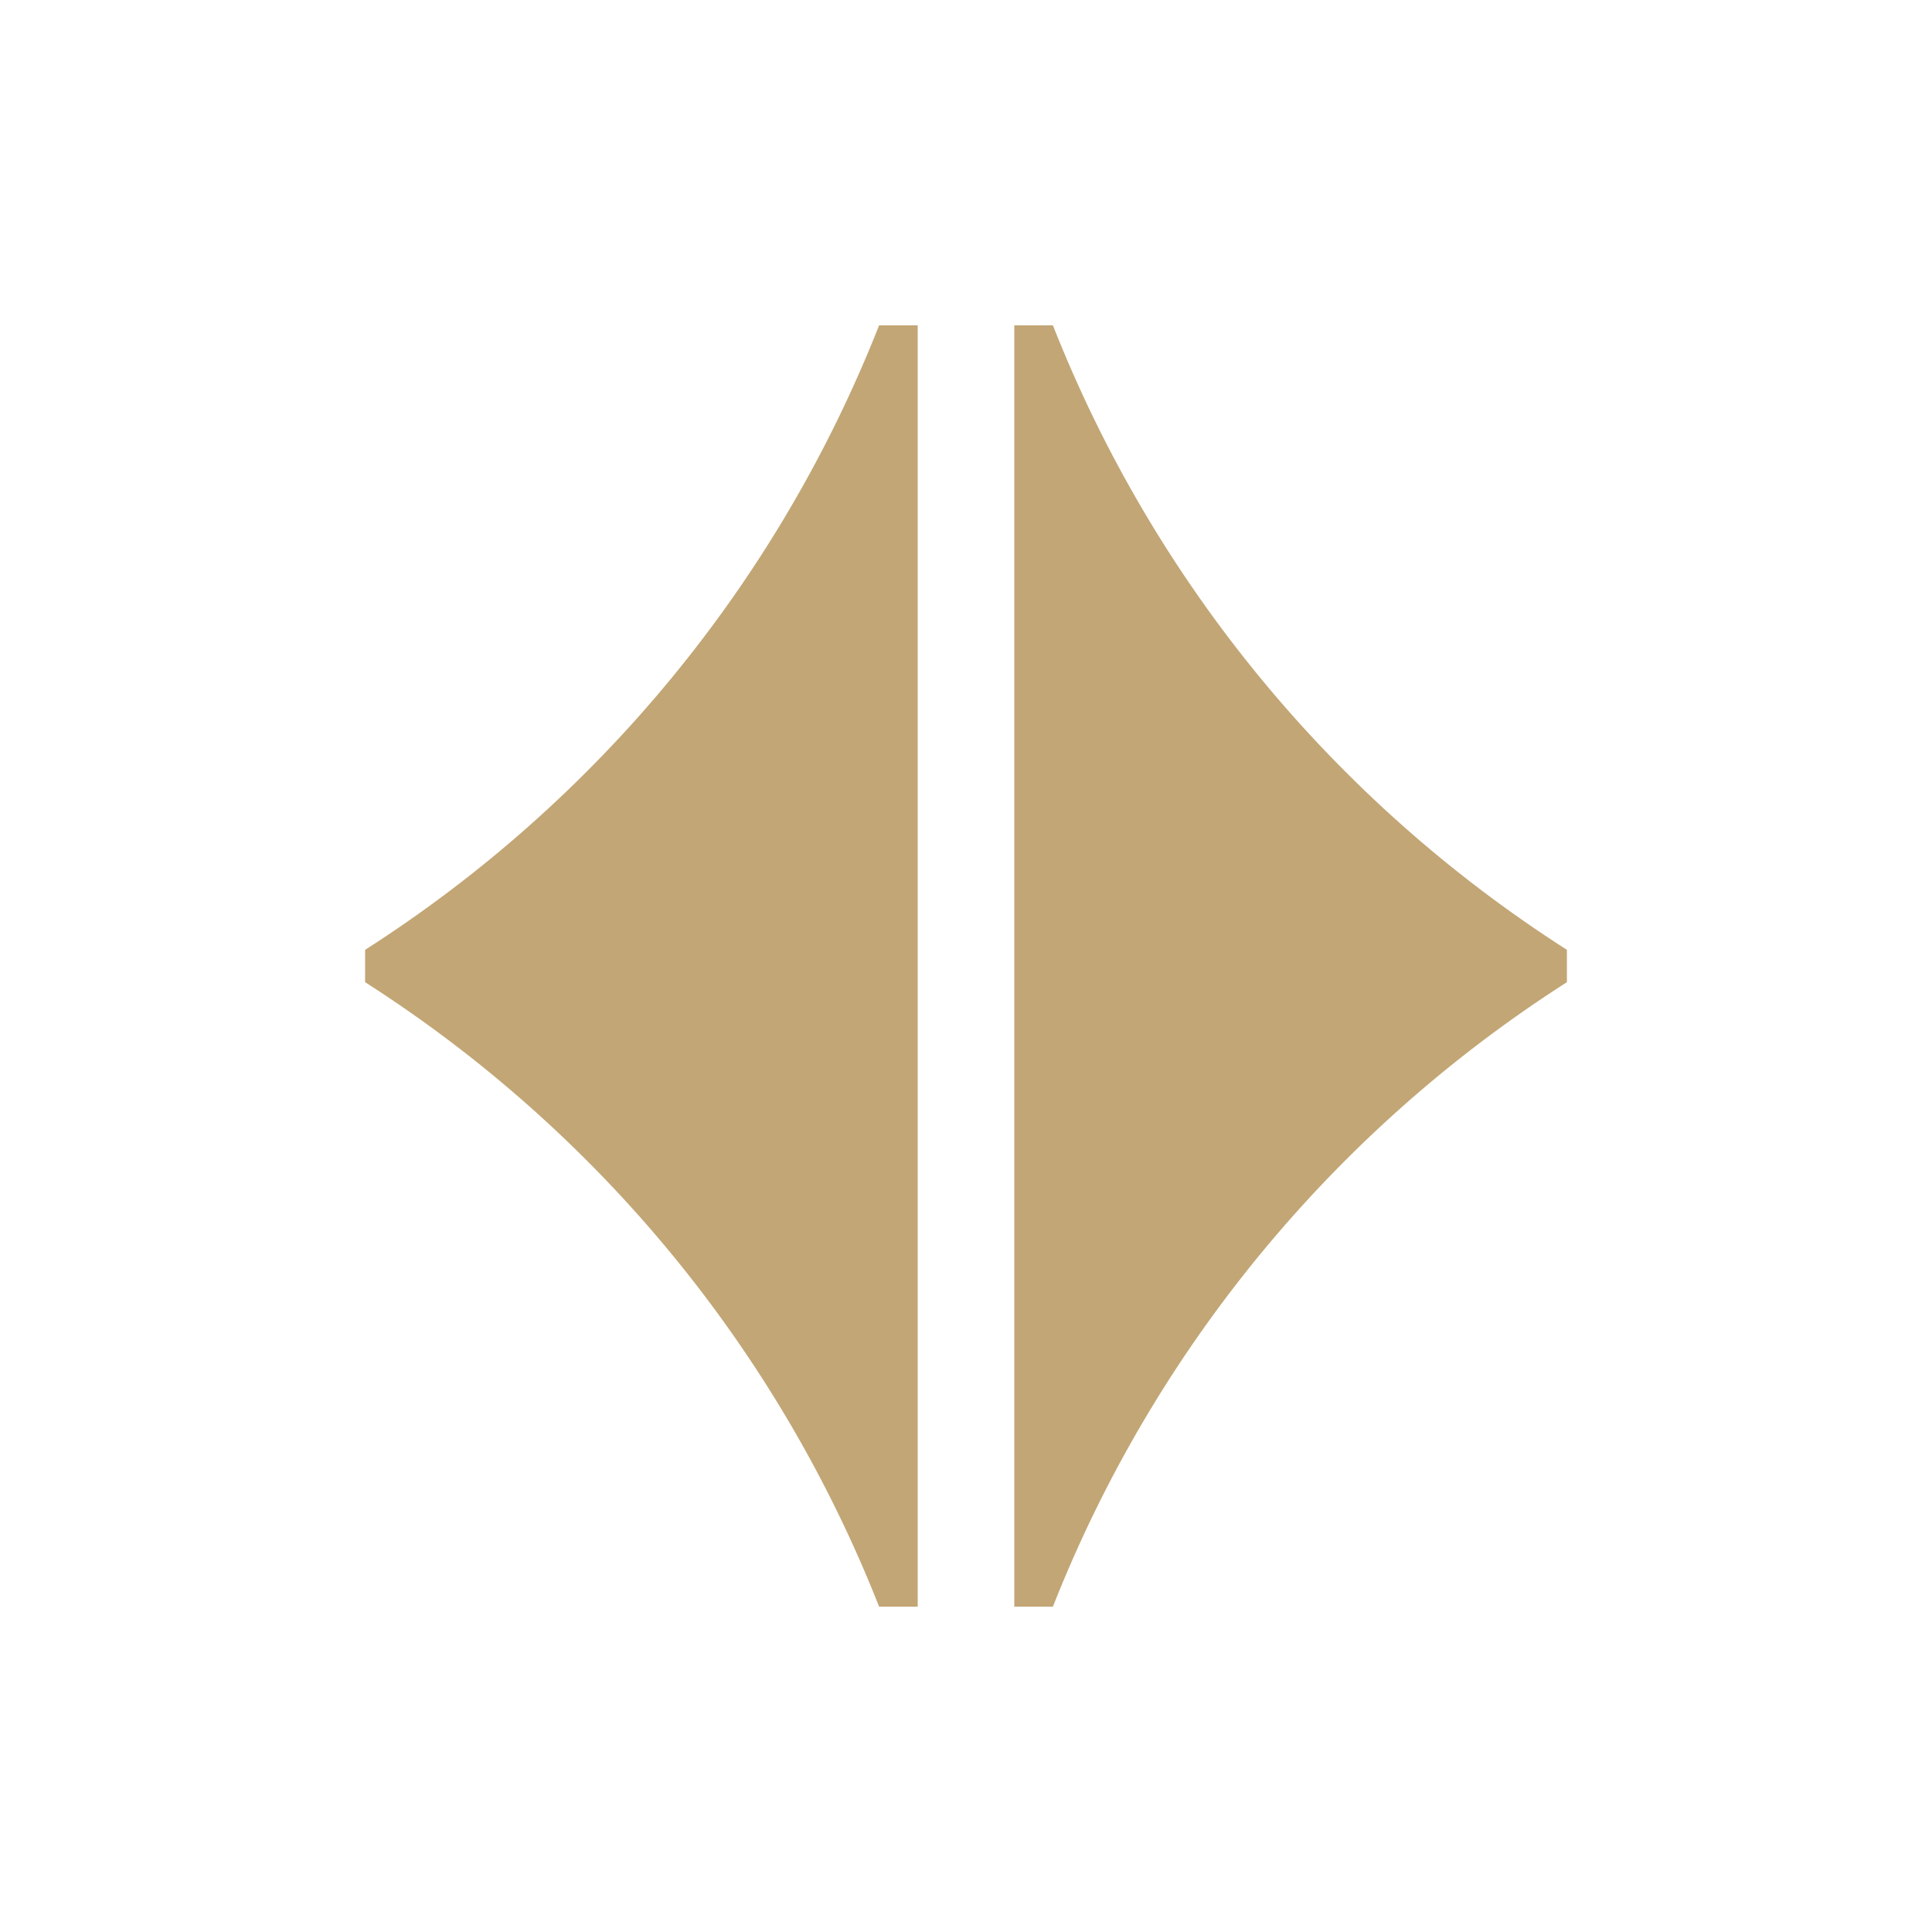
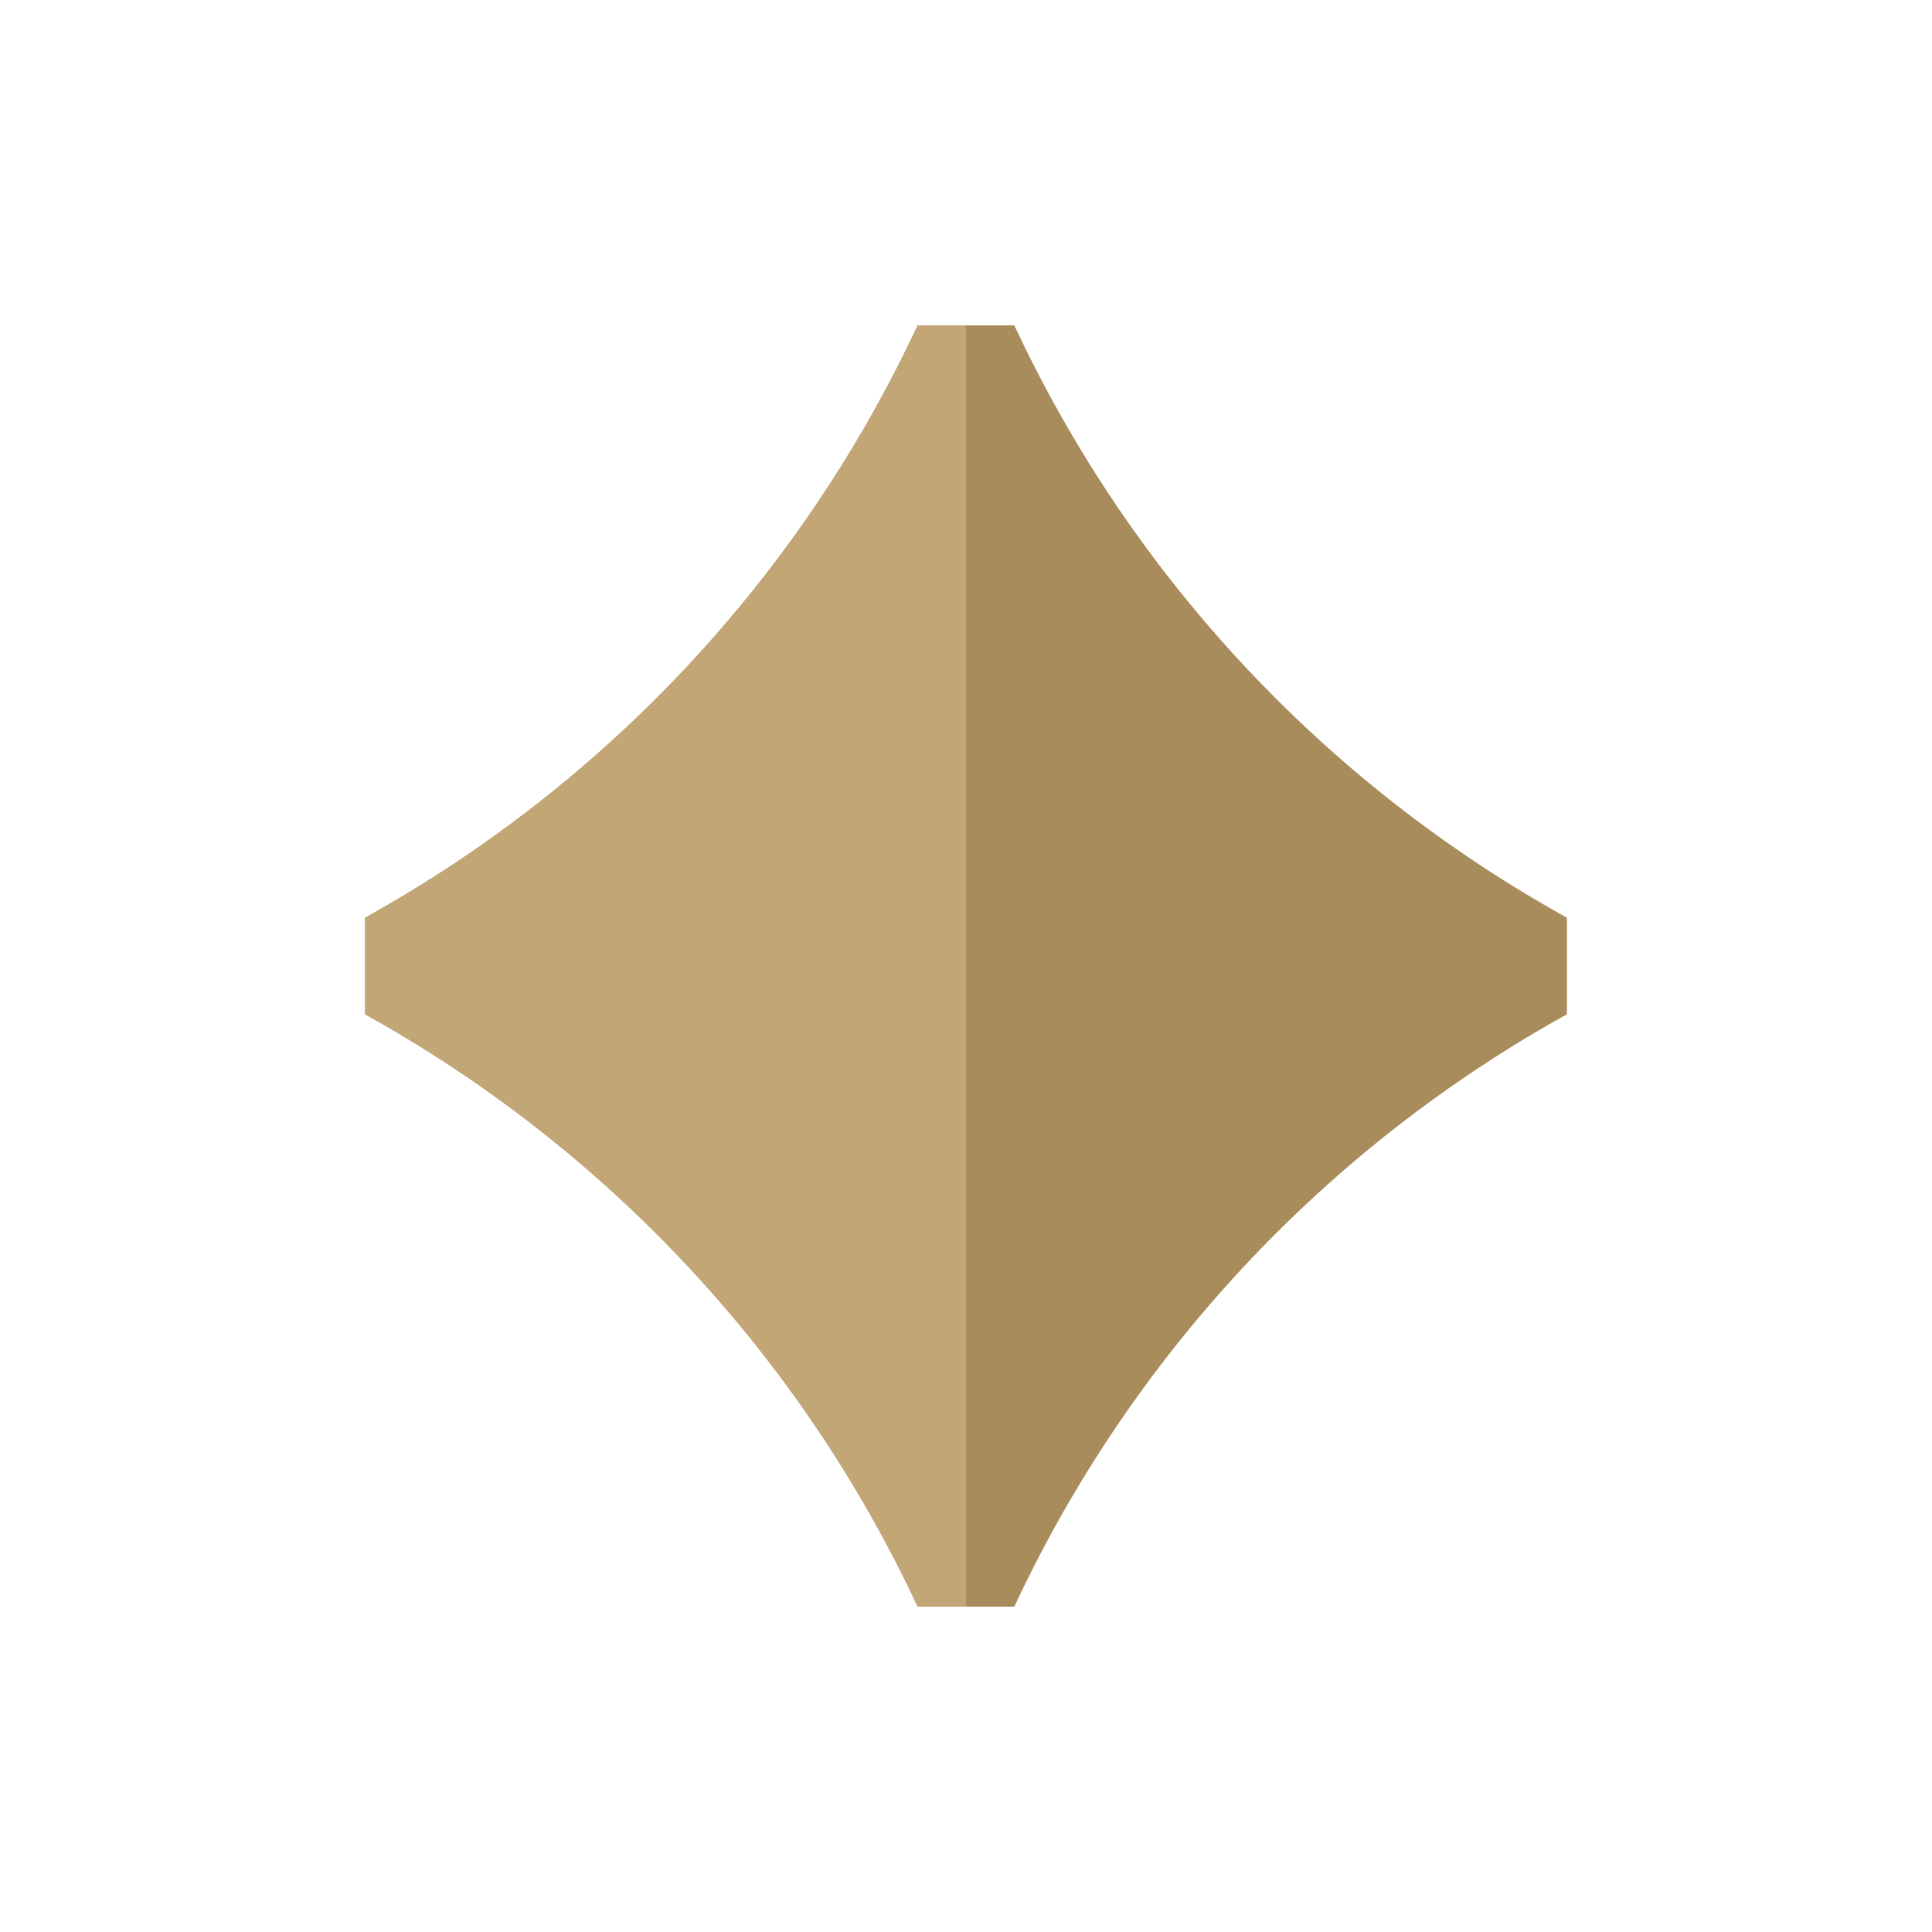
<svg xmlns="http://www.w3.org/2000/svg" viewBox="0 0 24 24" width="24" height="24">
  <g transform="translate(-3,-3) scale(0.3)">
-     <path d="M48,23.471 H46.402 A54.312,54.312 0 0 1 25.118,49.33 V50.67 A54.312,54.312 0 0 1 46.402,76.529 H48 Z" fill="#C2A675" />
-     <path d="M52,23.471 H53.598 A54.312,54.312 0 0 0 74.882,49.33 V50.67 A54.312,54.312 0 0 0 53.598,76.529 H52 Z" fill="#C2A675" />
+     <path d="M48 23.471H52A54.312 54.312 0 0 0 74.882 48V52A54.312 54.312 0 0 0 52 76.529H48A54.312 54.312 0 0 0 25.118 52V48A54.312 54.312 0 0 0 48 23.471Z" fill="#A88C5C" />
+     <path d="M50 23.471H48A54.312 54.312 0 0 1 25.118 48V52A54.312 54.312 0 0 1 48 76.529H50Z" fill="#C2A675" />
  </g>
</svg>
